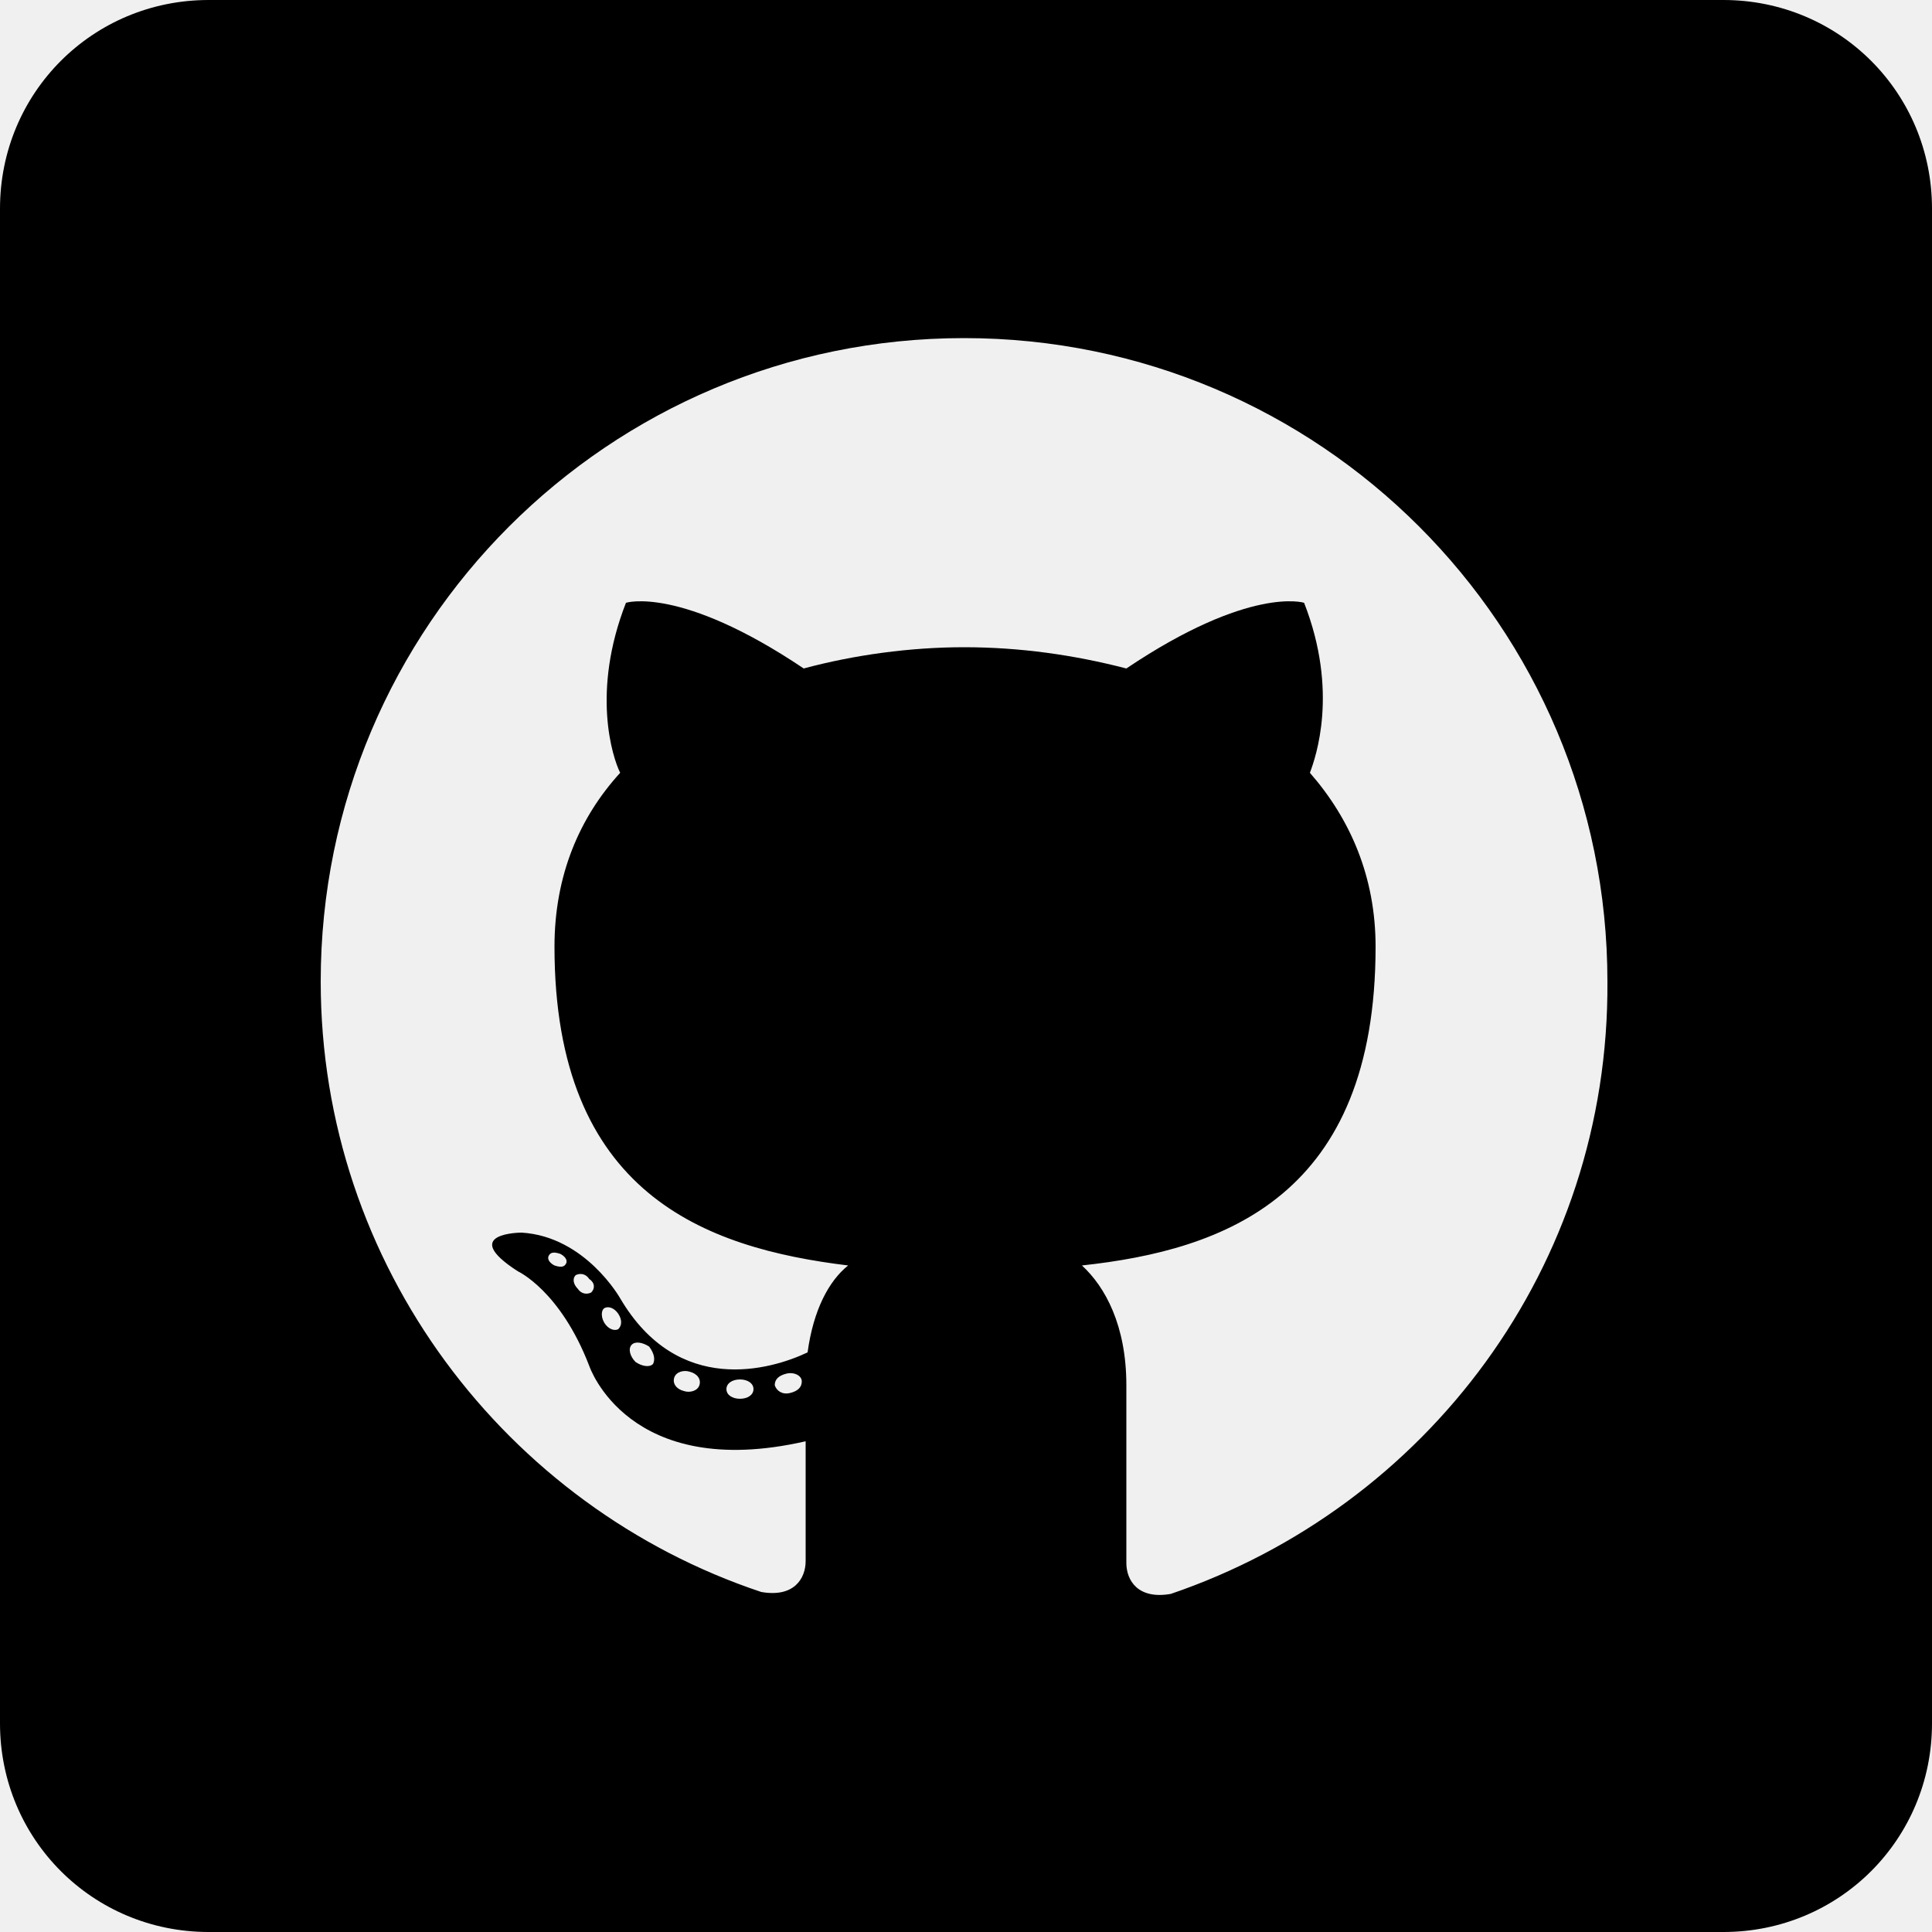
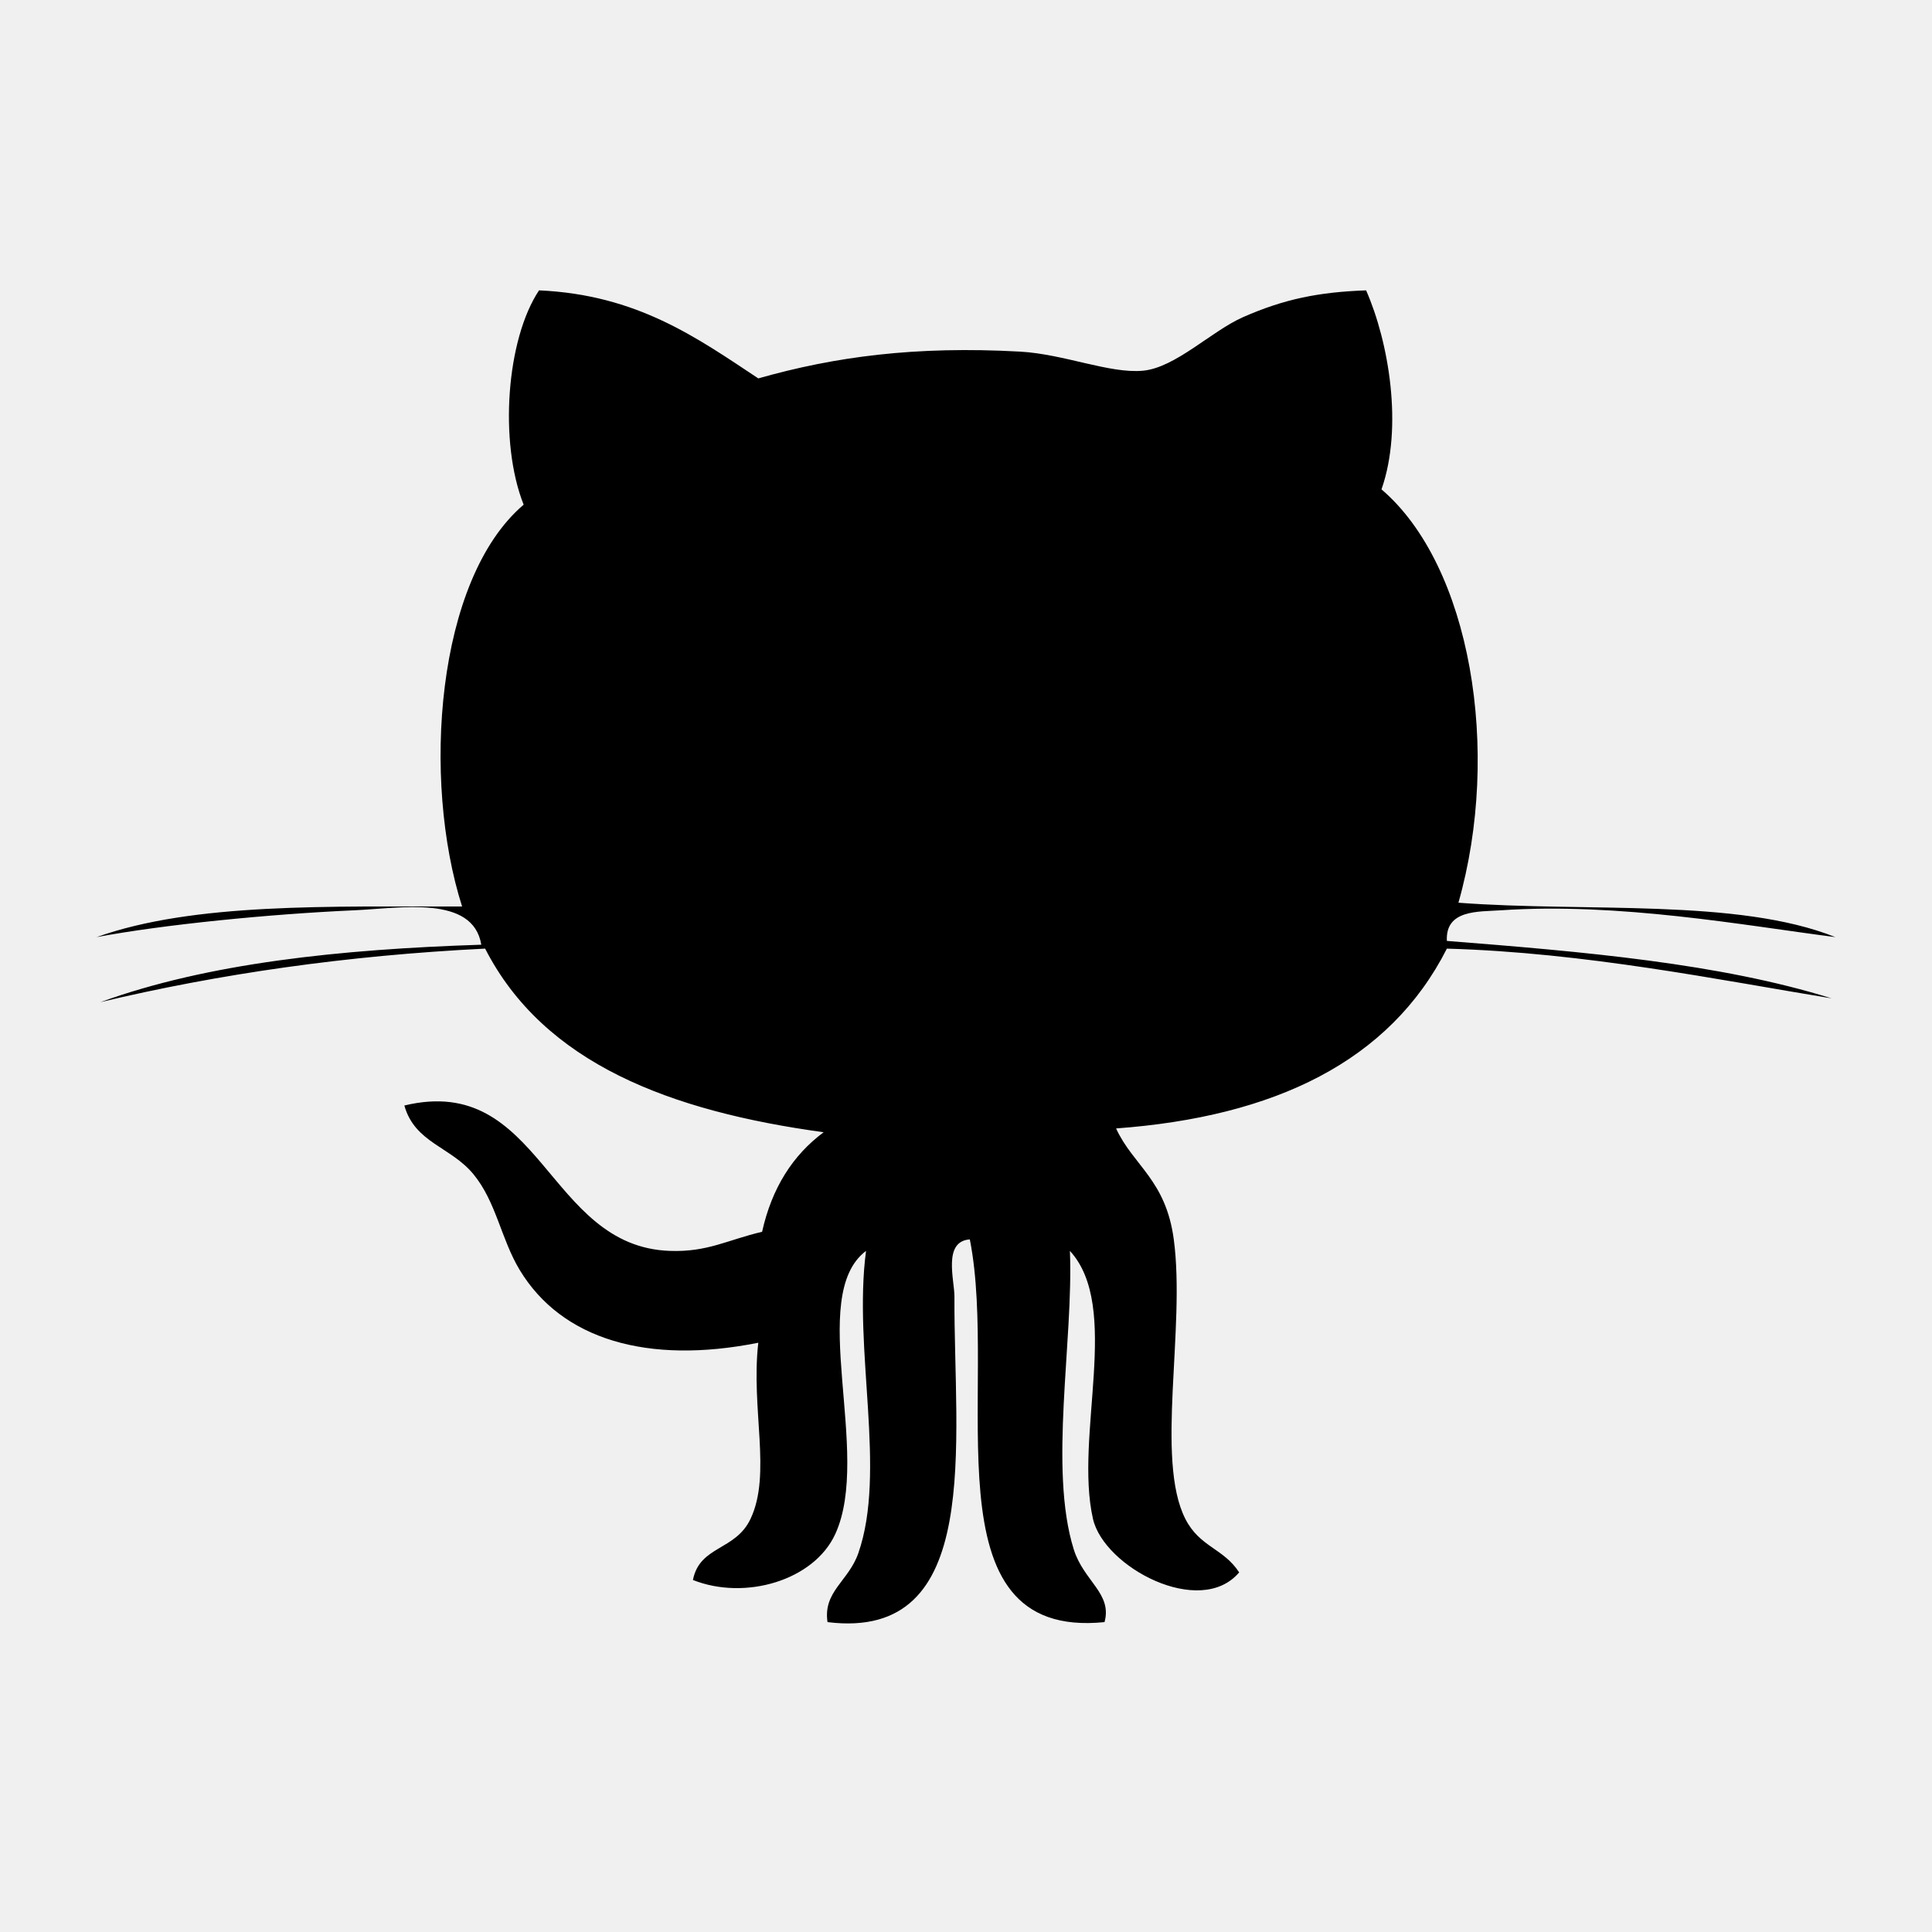
- <svg xmlns="http://www.w3.org/2000/svg" version="1.1" id="socialicious" x="0px" y="0px" width="100px" height="100px" viewBox="0 0 100 100" style="enable-background:new 0 0 100 100;" xml:space="preserve">
-   <style type="text/css">
- 
- 	.st0{fill:#464342;}
- 	.st1{fill:#E04B26;}
- 	.st2{fill:#E74B24;}
- 	.st3{fill:#E94C88;}
- 	.st4{fill:#1AB6EA;}
- 	.st5{fill:#EA2429;}
- 	.st6{fill:#EC1E82;}
- 	.st7{fill:#B9B9BA;}
- 	.st8{fill:#EE3E53;}
- 	.st9{fill:#EE4977;}
- 	.st10{fill:#5496D0;}
- 	.st11{fill:#BBBBBB;}
- 	.st12{fill:#BCBCBC;}
- 	.st13{fill:#F16722;}
- 	.st14{fill:#5A471C;}
- 	.st15{fill:url(#SVGID_1_);}
- 	.st16{fill:url(#SVGID_2_);}
- 	.st17{fill:#2AA9E0;}
- 	.st18{fill-rule:evenodd;clip-rule:evenodd;fill:#BBBBBB;}
- 	.st19{fill-rule:evenodd;clip-rule:evenodd;fill:#BCBCBC;}
- 	.st20{fill:#C93C27;}
- 	.st21{fill:#638BB0;}
- 	.st22{fill:#CA2027;}
- 	.st23{fill:#30302F;}
- 	.st24{fill:#34373D;}
- 	.st25{fill:#00405D;}
- 	.st26{fill:#007EE5;}
- 	.st27{fill:#00A8E1;}
- 	.st28{fill-rule:evenodd;clip-rule:evenodd;fill:#FFFFFF;}
- 	.st29{fill:#035795;}
- 	.st30{fill:#3C5A97;}
- 	.st31{fill:#3F64AE;}
- 	.st32{fill:#3F729B;}
- 	.st33{fill:#A42F23;}
- 	.st34{fill:#75C044;}
- 	.st35{fill:#A72723;}
- 	.st36{fill:#DB2726;}
- 	.st37{fill:#DD3333;}
- 	.st38{fill:url(#soundcloud_2_);}
- 	.st39{fill:#442D86;}
- 	.st40{fill:#44556B;}
- 
- </style>
-   <path id="github_1_" d="M89.2,0H10.8C4.8,0,0,4.8,0,10.8v78.4c0,6,4.8,10.8,10.8,10.8h78.4c6,0,10.8-4.8,10.8-10.8V10.8  C100,4.8,95.2,0,89.2,0z M60.6,82.5c-1.7,0.3-2.3-0.7-2.3-1.6c0-1.1,0-4.7,0-9.2c0-3.1-1.1-5.1-2.3-6.2c7.4-0.8,15.2-3.6,15.2-16.5  c0-3.6-1.3-6.6-3.4-9c0.3-0.8,1.5-4.2-0.3-8.8c0,0-2.8-0.9-9.2,3.4c-2.7-0.7-5.5-1.1-8.4-1.1c-2.8,0-5.7,0.4-8.3,1.1  c-6.4-4.3-9.2-3.4-9.2-3.4c-1.8,4.6-0.7,8-0.3,8.8c-2.1,2.3-3.4,5.3-3.4,9c0,12.8,7.8,15.6,15.2,16.5c-1,0.8-1.8,2.3-2.1,4.5  c-1.9,0.9-6.7,2.3-9.7-2.8c0,0-1.8-3.2-5.1-3.4c0,0-3.3,0-0.2,2c0,0,2.2,1,3.7,4.9c0,0,2,6,11.2,3.9c0,2.8,0,5.4,0,6.2  c0,0.9-0.6,1.9-2.3,1.6c-13.2-4.4-22.8-16.9-22.8-31.6c0-18.4,14.9-33.3,33.3-33.3c18.4,0,33.3,14.9,33.3,33.3  C83.3,65.6,73.8,78,60.6,82.5z M41.5,71.5c0,0.3-0.2,0.5-0.6,0.6c-0.4,0.1-0.7-0.1-0.8-0.4c0-0.3,0.2-0.5,0.6-0.6  C41.1,71,41.5,71.2,41.5,71.5z M39,71.9c0,0.3-0.3,0.5-0.7,0.5c-0.4,0-0.7-0.2-0.7-0.5c0-0.3,0.3-0.5,0.7-0.5S39,71.6,39,71.9z   M36.2,71.7c-0.1,0.3-0.5,0.4-0.8,0.3c-0.4-0.1-0.6-0.4-0.5-0.7c0.1-0.3,0.5-0.4,0.8-0.3C36.1,71.1,36.3,71.4,36.2,71.7z M33.8,70.6  c-0.2,0.2-0.6,0.1-0.9-0.1c-0.3-0.3-0.4-0.7-0.2-0.9c0.2-0.2,0.6-0.1,0.9,0.1C33.9,70.1,33.9,70.4,33.8,70.6z M32,68.8  c-0.2,0.1-0.5,0-0.7-0.3c-0.2-0.3-0.2-0.7,0-0.8c0.2-0.1,0.5,0,0.7,0.3C32.2,68.3,32.2,68.6,32,68.8z M30.6,66.9  c-0.2,0.1-0.5,0.1-0.7-0.2c-0.2-0.2-0.3-0.5-0.1-0.7c0.2-0.1,0.5-0.1,0.7,0.2C30.8,66.4,30.8,66.7,30.6,66.9z M29.3,65.4  c-0.1,0.2-0.3,0.2-0.6,0.1c-0.2-0.1-0.4-0.3-0.3-0.5c0.1-0.2,0.3-0.2,0.6-0.1C29.2,65,29.4,65.2,29.3,65.4z" />
+ <svg xmlns="http://www.w3.org/2000/svg" version="1.1" id="Icons" x="0px" y="0px" width="100px" height="100px" viewBox="0 0 100 100" style="enable-background:new 0 0 100 100;" xml:space="preserve">
+   <path id="Github__x28_alt_x29_" d="M70.709,15.029c1.17,2.657,1.928,7.07,0.797,10.301c4.625,3.949,6.214,13.549,3.982,21.394  C82.08,47.227,89.931,46.482,95,48.505c-4.738-0.609-11.209-1.804-17.32-1.388c-1.158,0.079-2.874-0.044-2.79,1.585  c7.075,0.556,14.104,1.16,19.913,2.973c-5.761-0.941-12.754-2.374-19.913-2.574c-2.957,5.835-8.907,8.703-17.122,9.307  c0.883,1.921,2.574,2.653,2.987,5.744c0.616,4.618-0.964,11.381,0.595,14.459c0.748,1.475,1.967,1.514,2.789,2.775  c-2.012,2.381-7.001-0.267-7.568-2.775c-0.973-4.295,1.482-10.954-1.193-13.865c0.189,4.684-1.108,11.264,0.199,15.449  c0.515,1.646,2.002,2.281,1.593,3.765c-9.352,0.95-5.444-12.104-6.972-19.809c-1.411,0.1-0.791,2.113-0.796,2.972  c-0.04,7.524,1.54,17.844-6.57,16.837c-0.237-1.581,1.088-2.119,1.593-3.563c1.479-4.234-0.277-10.542,0.401-15.651  c-3.095,2.333,0.325,10.48-1.593,14.657c-1.105,2.404-4.666,3.45-7.367,2.377c0.352-1.79,2.2-1.501,2.984-3.169  c1.096-2.325,0.008-5.674,0.399-9.111c-5.729,1.143-10.173-0.166-12.348-3.764c-0.973-1.615-1.214-3.52-2.39-4.951  c-1.17-1.432-3.04-1.625-3.582-3.564c7.095-1.708,7.367,7.302,13.739,7.525c1.954,0.071,2.97-0.564,4.778-0.989  c0.506-2.272,1.589-3.966,3.186-5.153c-7.929-1.085-14.477-3.554-17.522-9.504c-7.208,0.355-13.804,1.317-19.913,2.771  c5.545-2.014,12.384-2.736,19.715-2.973c-0.432-2.596-4.219-1.882-6.57-1.782C13.973,47.31,8.473,47.853,5,48.505  c5.034-1.795,12.098-1.571,18.918-1.585c-2.086-6.54-1.363-16.929,3.186-20.798c-1.289-3.249-0.889-8.563,0.796-11.093  c5.079,0.228,8.159,2.443,11.35,4.557c3.957-1.125,8.118-1.685,13.54-1.387c2.28,0.126,4.652,1.151,6.369,0.989  c1.685-0.158,3.542-2.049,5.178-2.771C66.468,15.476,68.271,15.117,70.709,15.029z" />
</svg>
